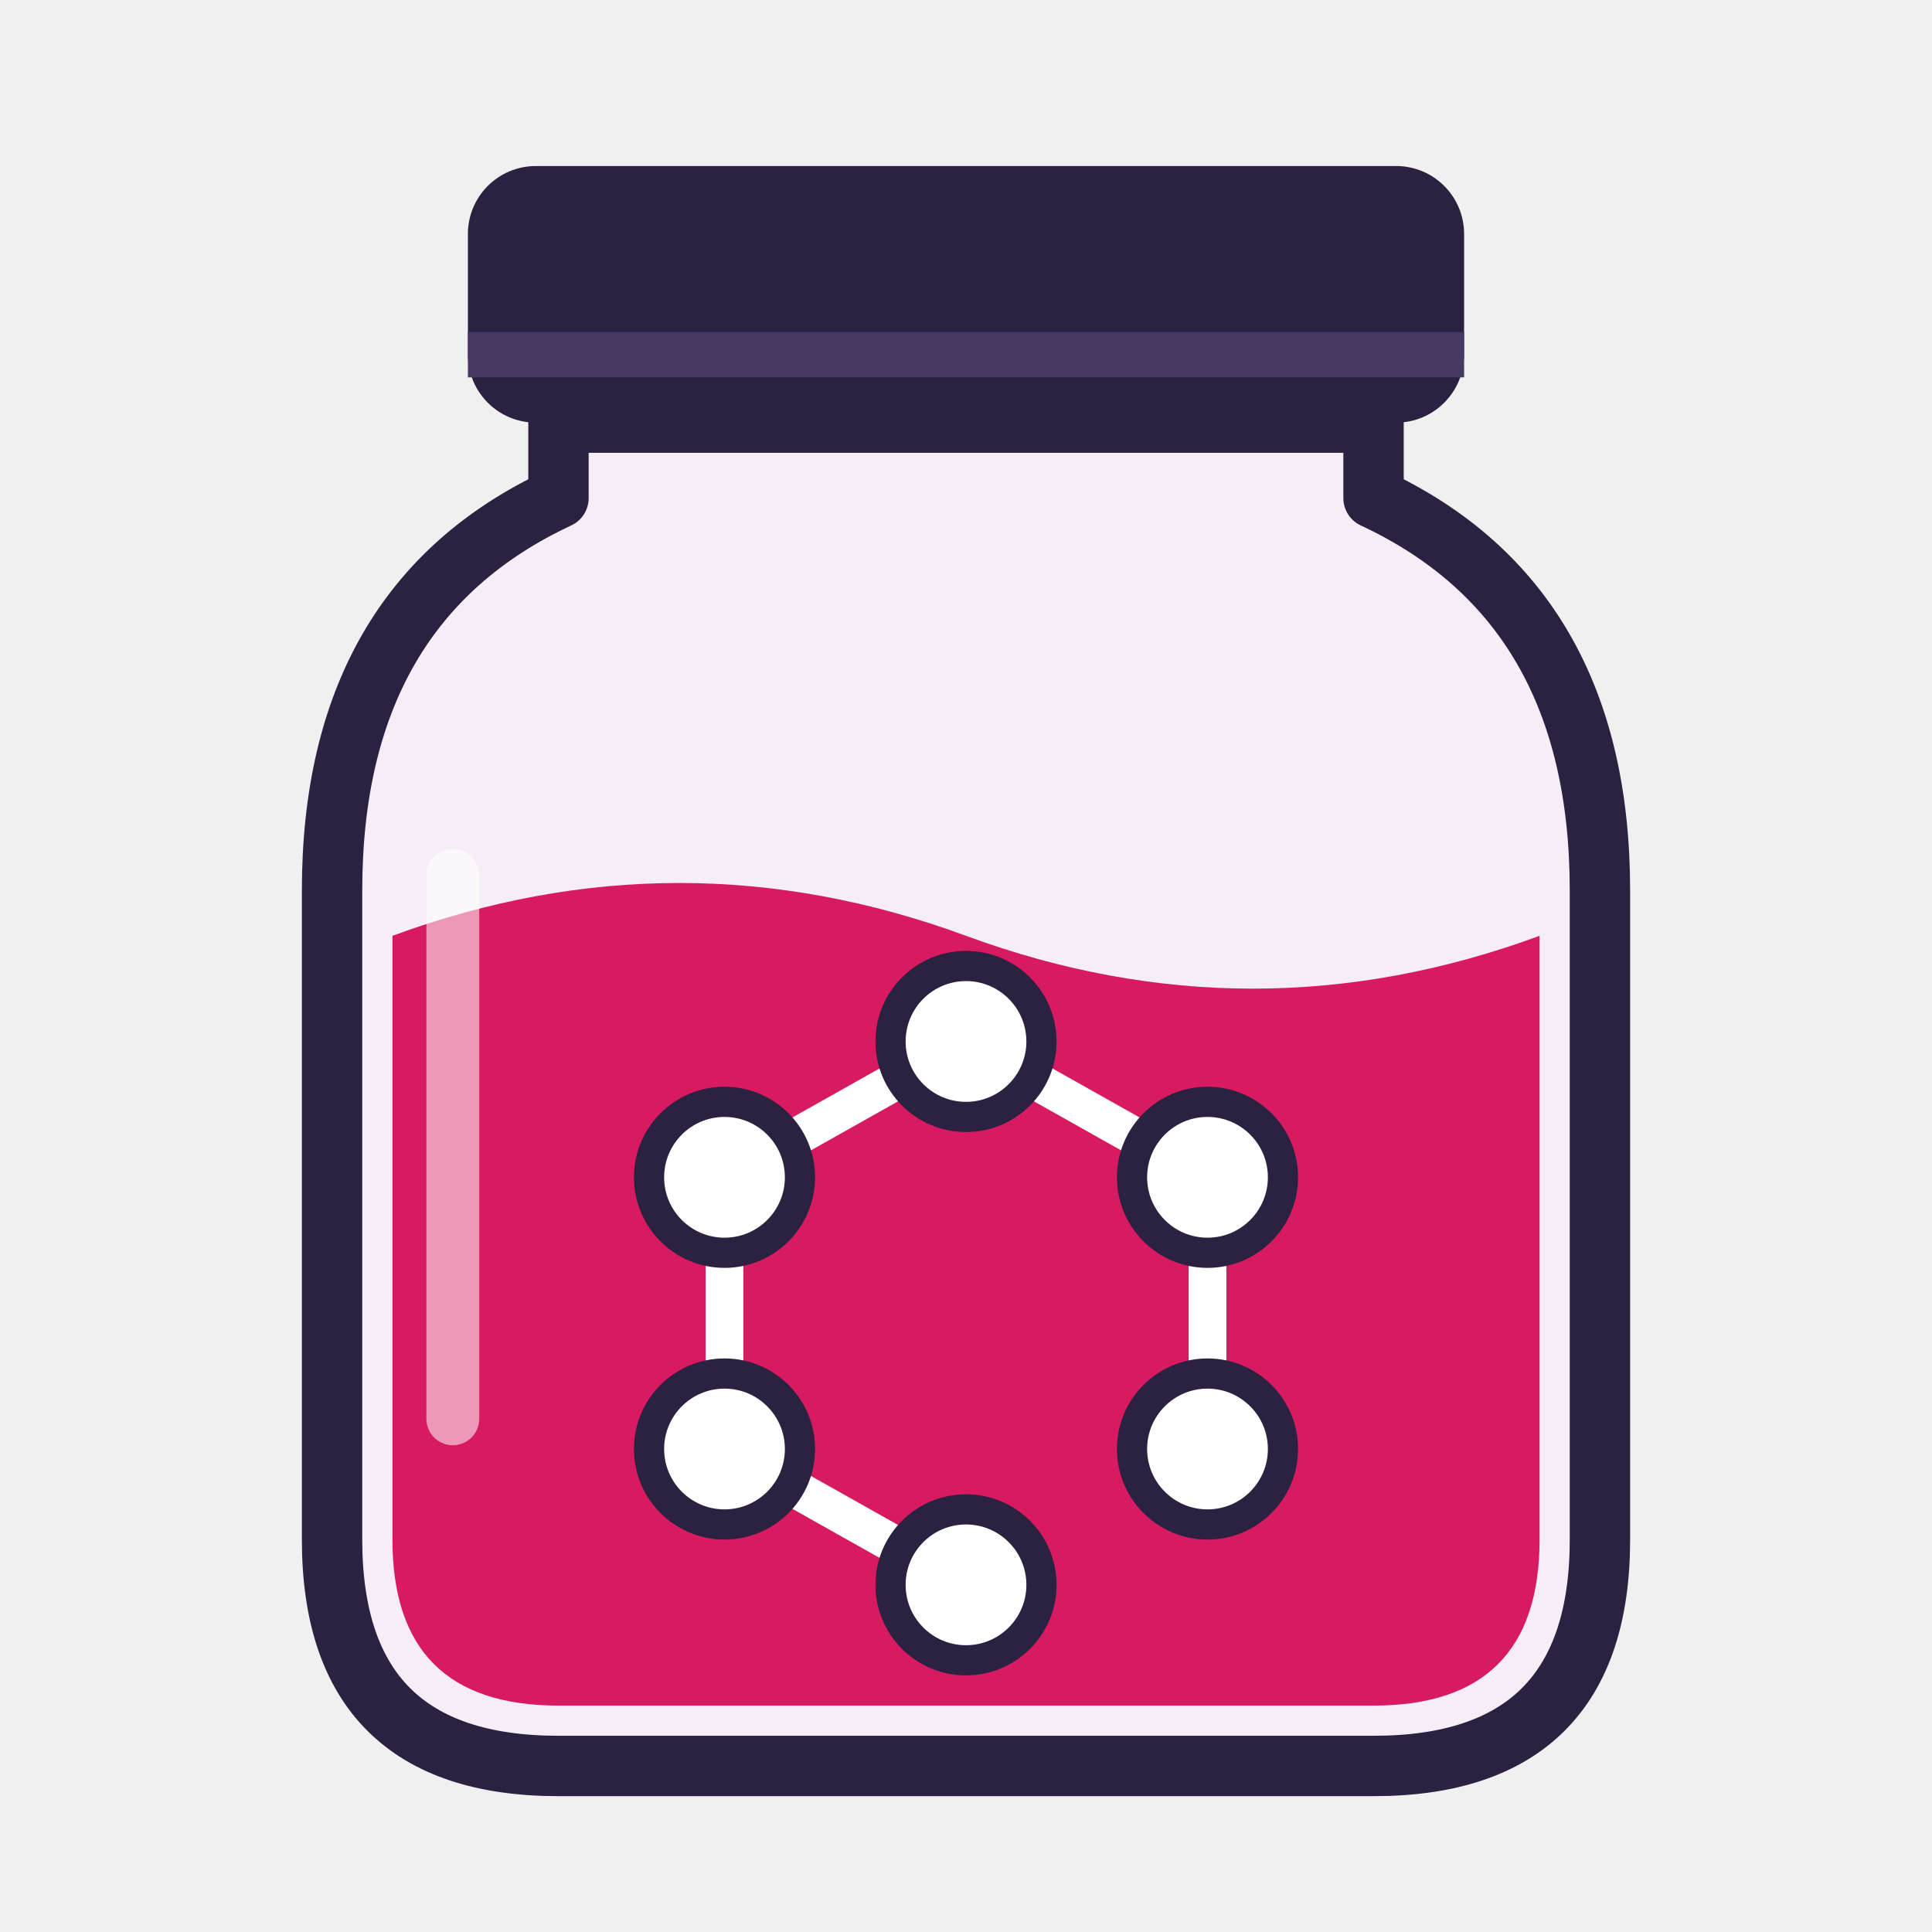
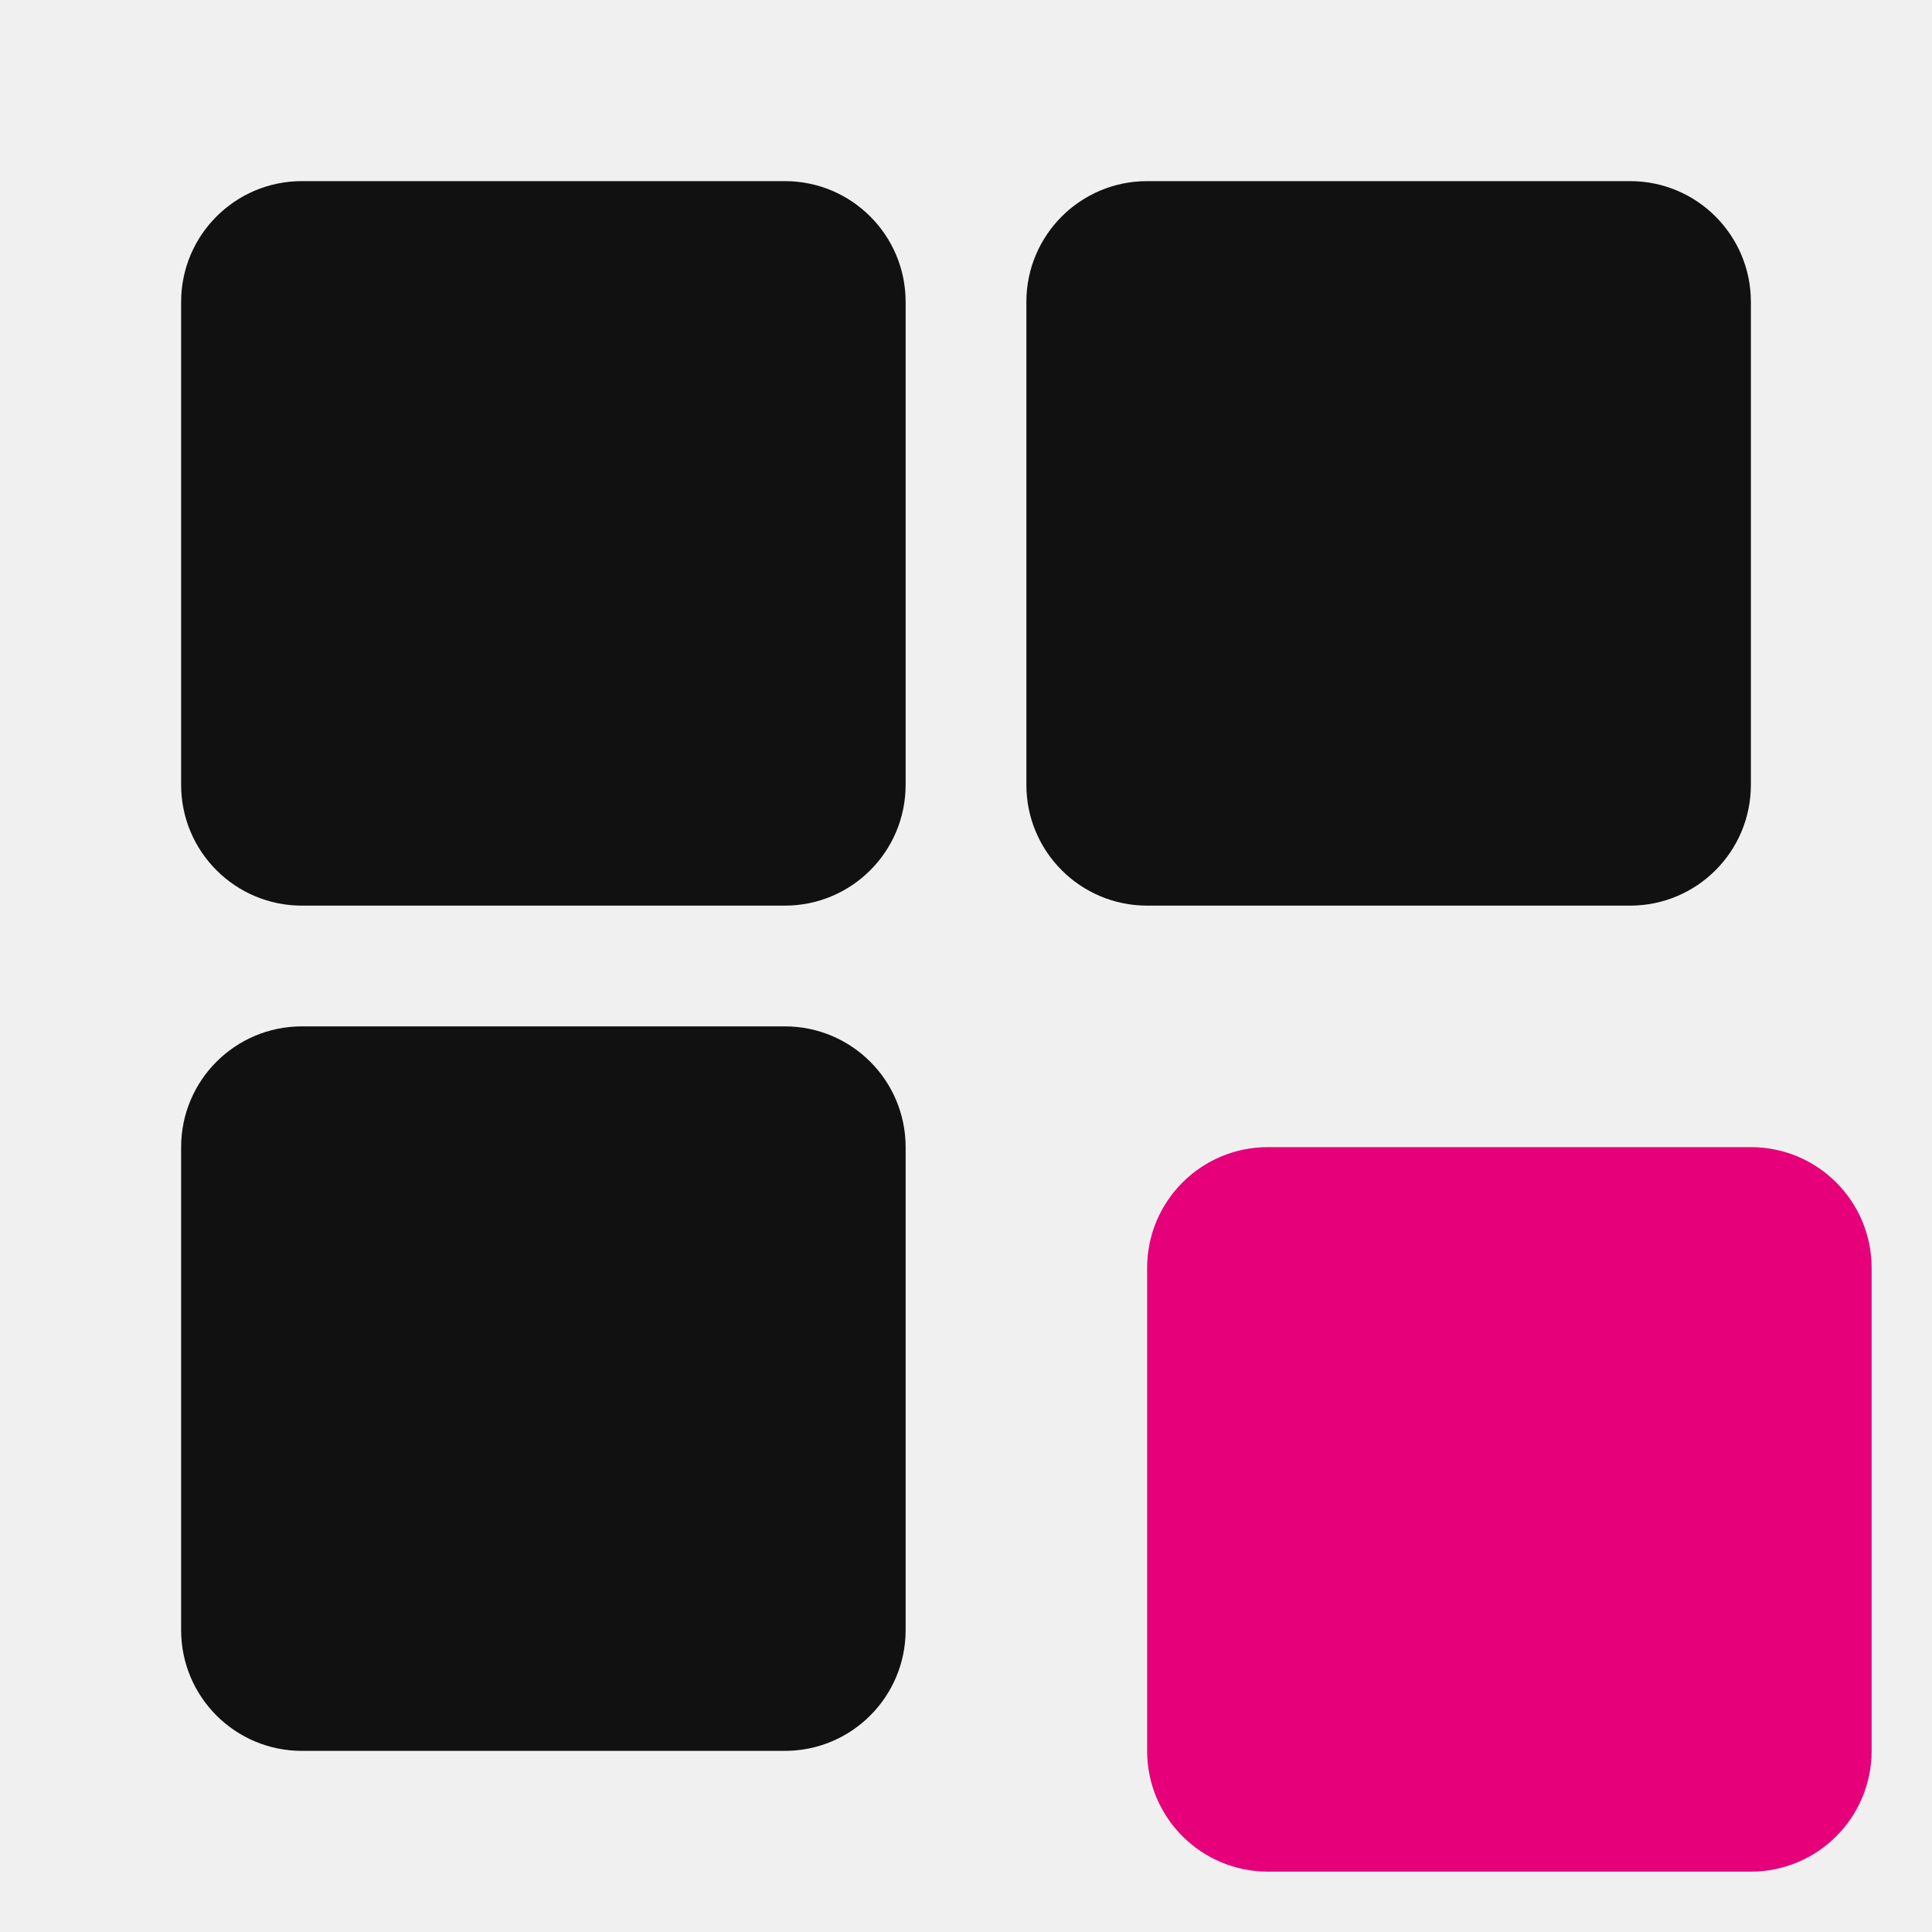
- <svg xmlns="http://www.w3.org/2000/svg" viewBox="0 0 256 256" width="256" height="256">
-   <rect x="62" y="22" width="132" height="34" rx="9" fill="#2b2140" />
-   <rect x="62" y="44" width="132" height="6" fill="#463a63" />
-   <path d="M74 56 h108 v10 q30 14 30 52 v86 q0 30 -30 30 h-108 q-30 0 -30 -30 v-86 q0 -38 30 -52 z" fill="#f6eef7" stroke="#2b2140" stroke-width="8" stroke-linejoin="round" />
-   <path d="M52 124 q38 -14 76 0 t76 0 v80 q0 22 -22 22 h-108 q-22 0 -22 -22 z" fill="#d81b60" />
-   <path d="M60 116 v72" stroke="#ffffff" stroke-width="7" stroke-linecap="round" opacity="0.55" />
-   <g stroke="#ffffff" stroke-width="5" stroke-linecap="round">
-     <line x1="128" y1="138" x2="160" y2="156" />
-     <line x1="160" y1="156" x2="160" y2="192" />
-     <line x1="128" y1="210" x2="96" y2="192" />
-     <line x1="96" y1="192" x2="96" y2="156" />
-     <line x1="96" y1="156" x2="128" y2="138" />
-     <line x1="160" y1="192" x2="153" y2="196" />
-     <line x1="135" y1="206" x2="128" y2="210" />
-   </g>
-   <g fill="#ffffff" stroke="#2b2140" stroke-width="4">
-     <circle cx="128" cy="138" r="10" />
-     <circle cx="160" cy="156" r="10" />
-     <circle cx="160" cy="192" r="10" />
-     <circle cx="128" cy="210" r="10" />
-     <circle cx="96" cy="192" r="10" />
-     <circle cx="96" cy="156" r="10" />
-   </g>
+ <svg xmlns="http://www.w3.org/2000/svg" viewBox="0 0 32 32" width="256" height="256">
+   <style>.tile{fill:#111111}@media (prefers-color-scheme:dark){.tile{fill:#e8e8e8}}</style>
+   <rect class="tile" x="3" y="3" width="12" height="12" rx="2" />
+   <rect class="tile" x="17" y="3" width="12" height="12" rx="2" />
+   <rect class="tile" x="3" y="17" width="12" height="12" rx="2" />
+   <rect x="19" y="19" width="12" height="12" rx="2" fill="#E6007A" />
</svg>
